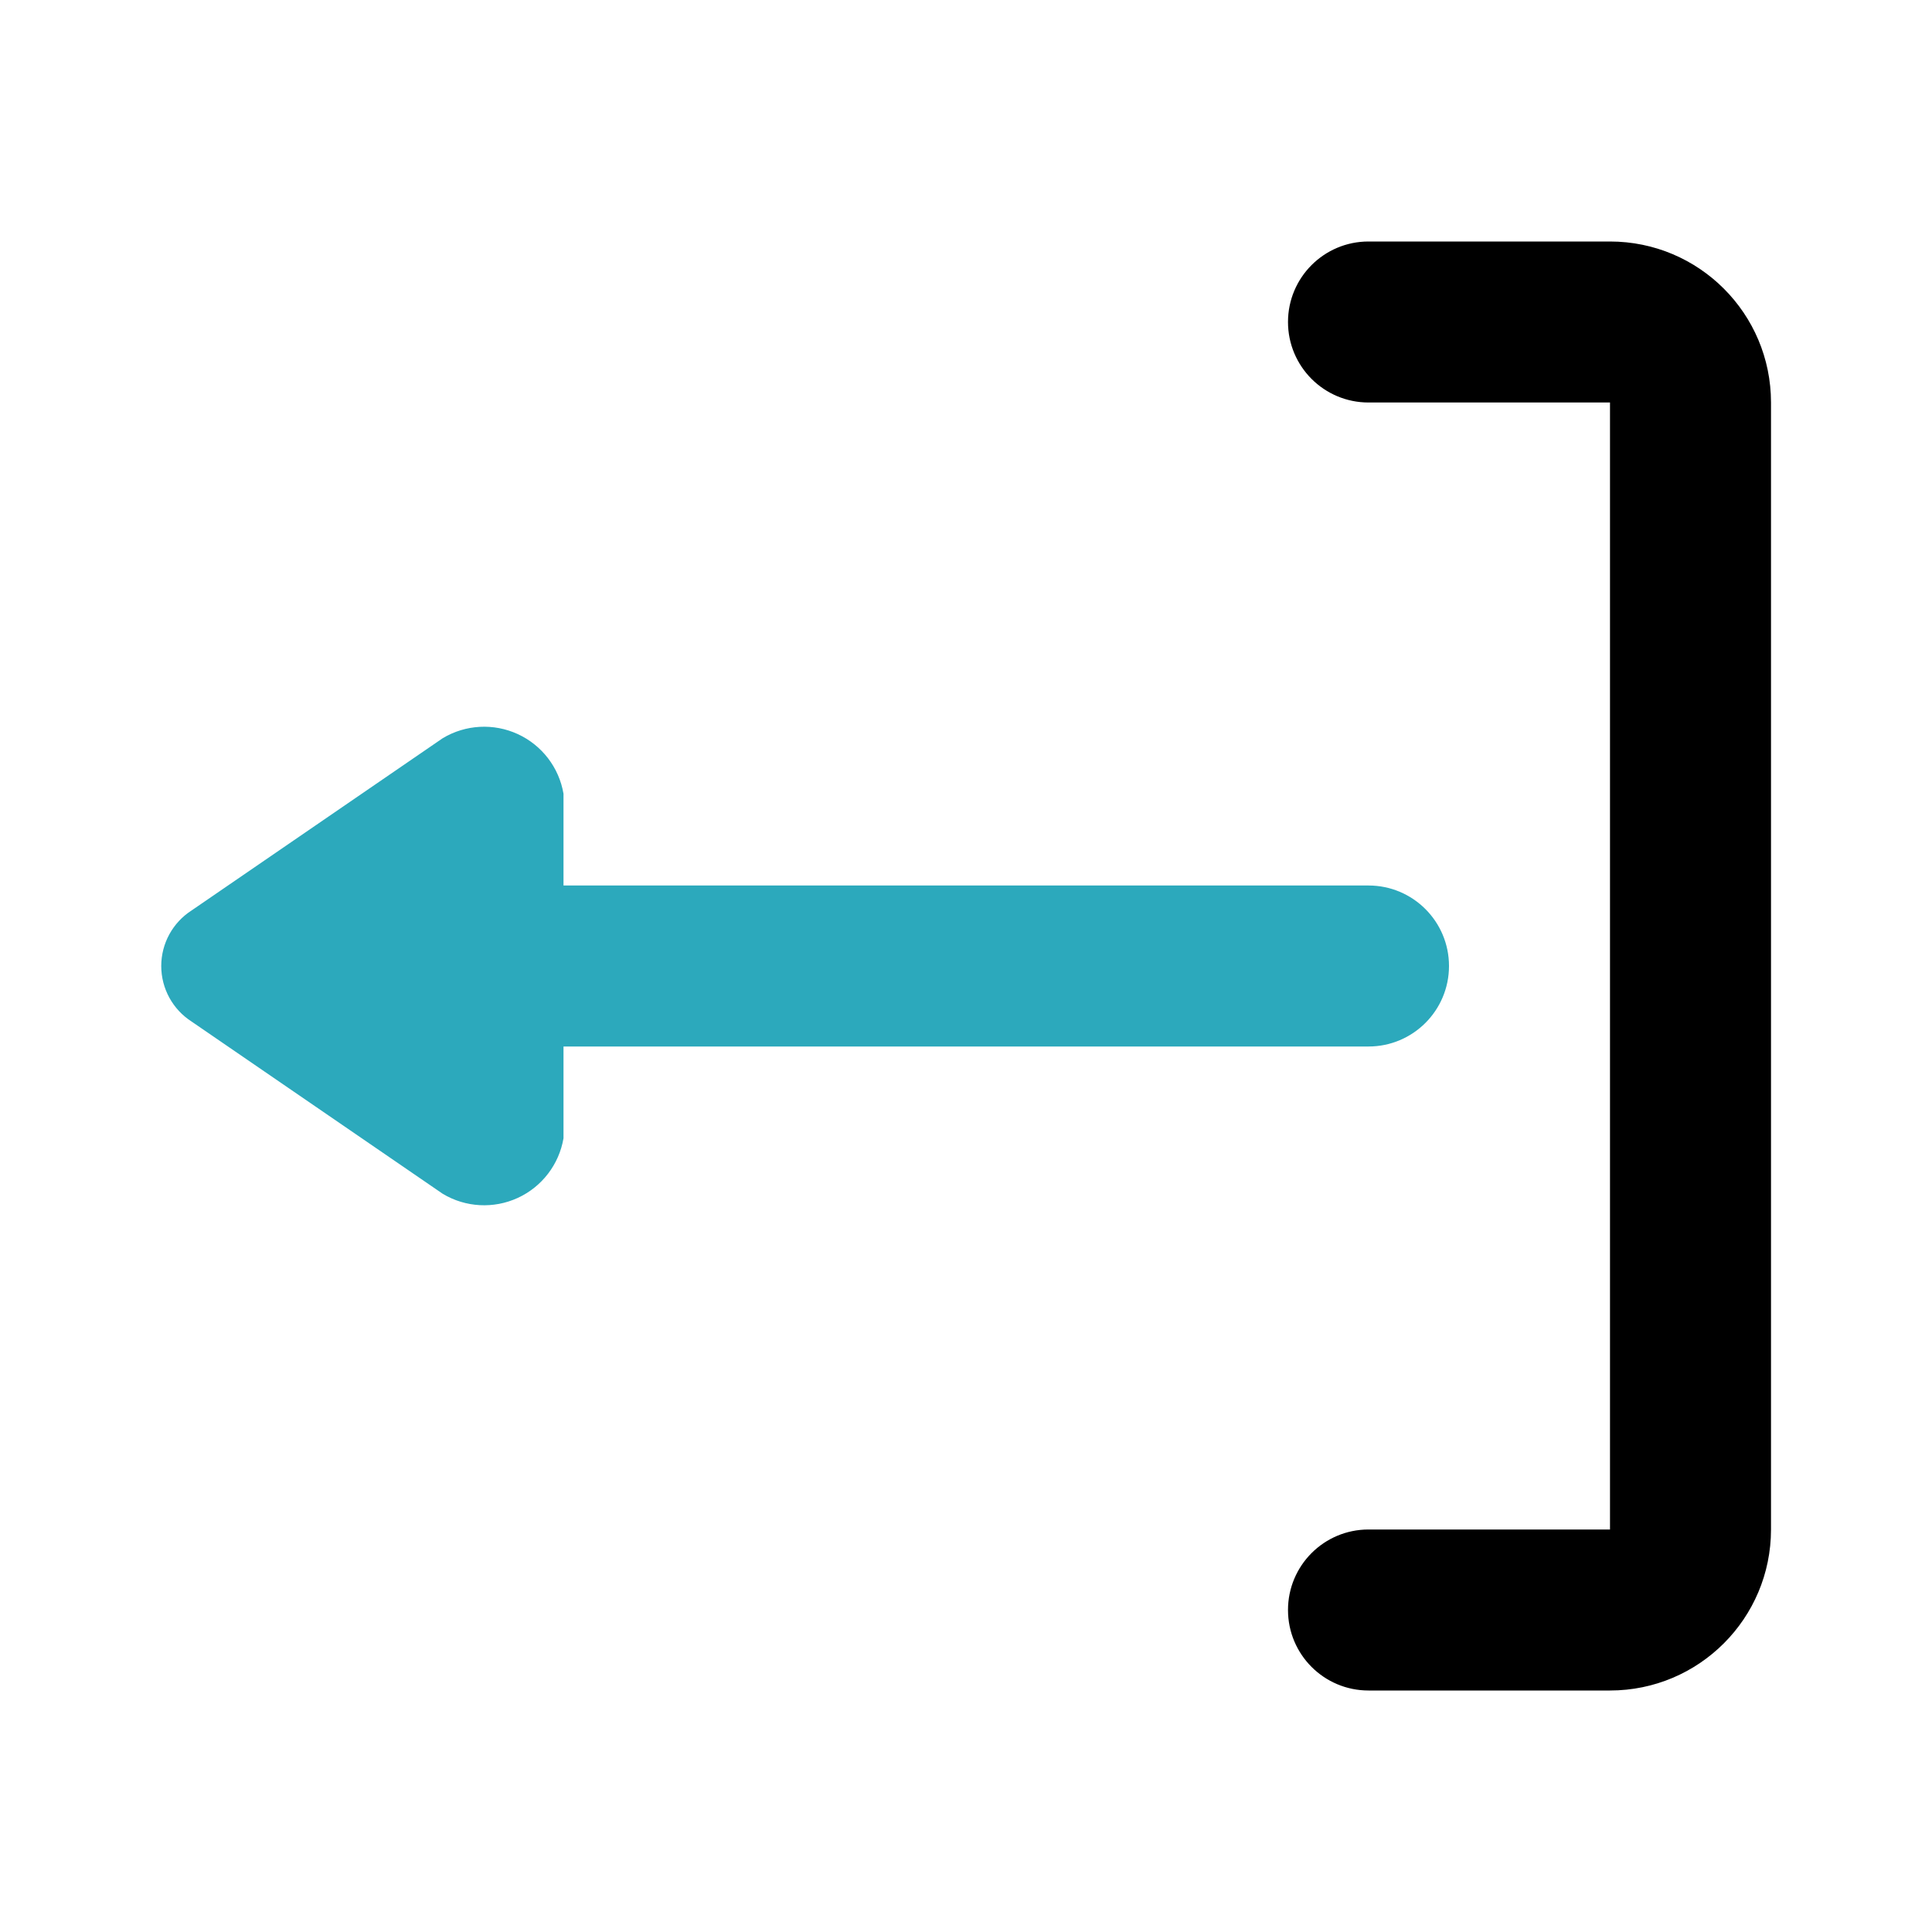
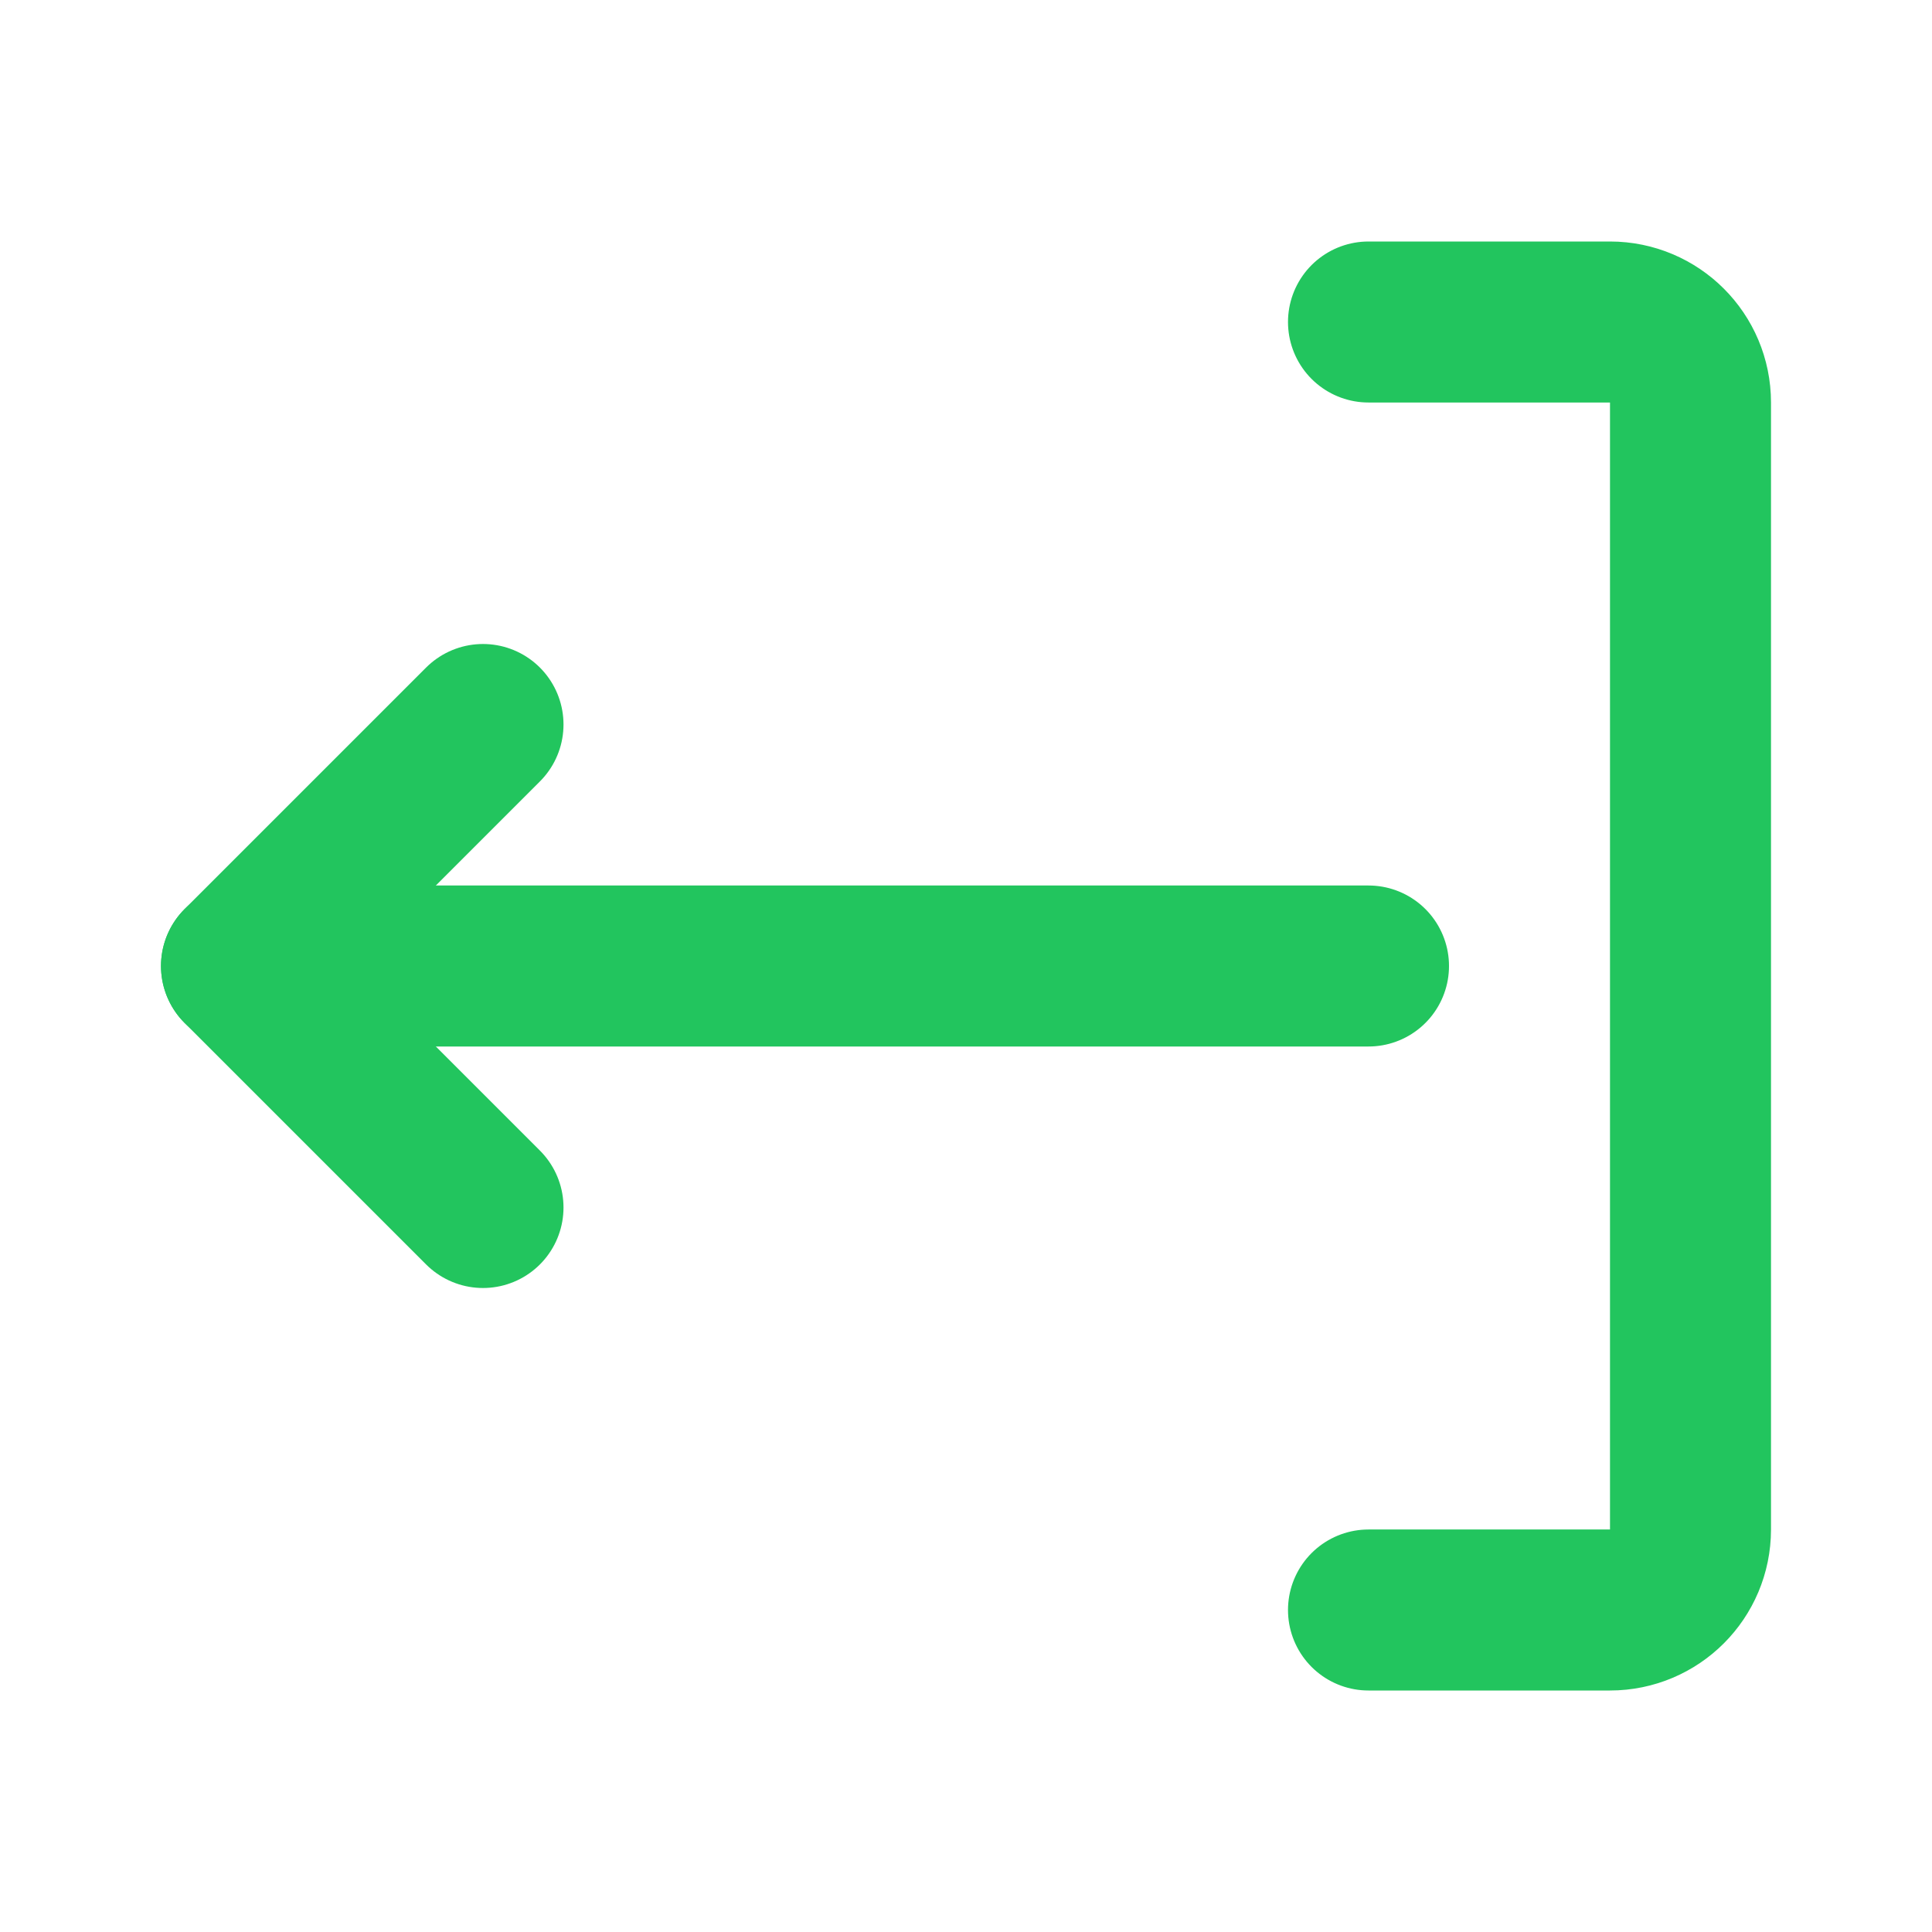
- <svg xmlns="http://www.w3.org/2000/svg" fill="#f1f1f1" width="24" height="24" viewBox="0 0 24 24" id="sign-out-left-5" data-name="Flat Color" class="icon flat-color">
-   <path id="secondary" d="M17,11H7V9.86a1,1,0,0,0-1.5-.69L2.38,11.31a.82.82,0,0,0,0,1.38L5.5,14.83A1,1,0,0,0,7,14.14V13H17a1,1,0,0,0,0-2Z" style="fill: rgb(44, 169, 188);" />
-   <path id="primary" d="M20,21H17a1,1,0,0,1,0-2h3V5H17a1,1,0,0,1,0-2h3a2,2,0,0,1,2,2V19A2,2,0,0,1,20,21Z" style="fill: rgb(0, 0, 0);" />
+ <svg xmlns="http://www.w3.org/2000/svg" fill="#22c55e" width="24" height="24" viewBox="0 0 24 24" data-name="Line Color" class="icon line-color">
+   <path style="fill:none;stroke:#22c55e;stroke-linecap:round;stroke-linejoin:round;stroke-width:2" d="m6 15-3-3 3-3" />
+   <path data-name="secondary" style="fill:none;stroke:#22c55e;stroke-linecap:round;stroke-linejoin:round;stroke-width:2" d="M3 12h14" />
+   <path d="M17 20h3a1 1 0 0 0 1-1V5a1 1 0 0 0-1-1h-3" style="fill:none;stroke:#22c55e;stroke-linecap:round;stroke-linejoin:round;stroke-width:2" />
</svg>
